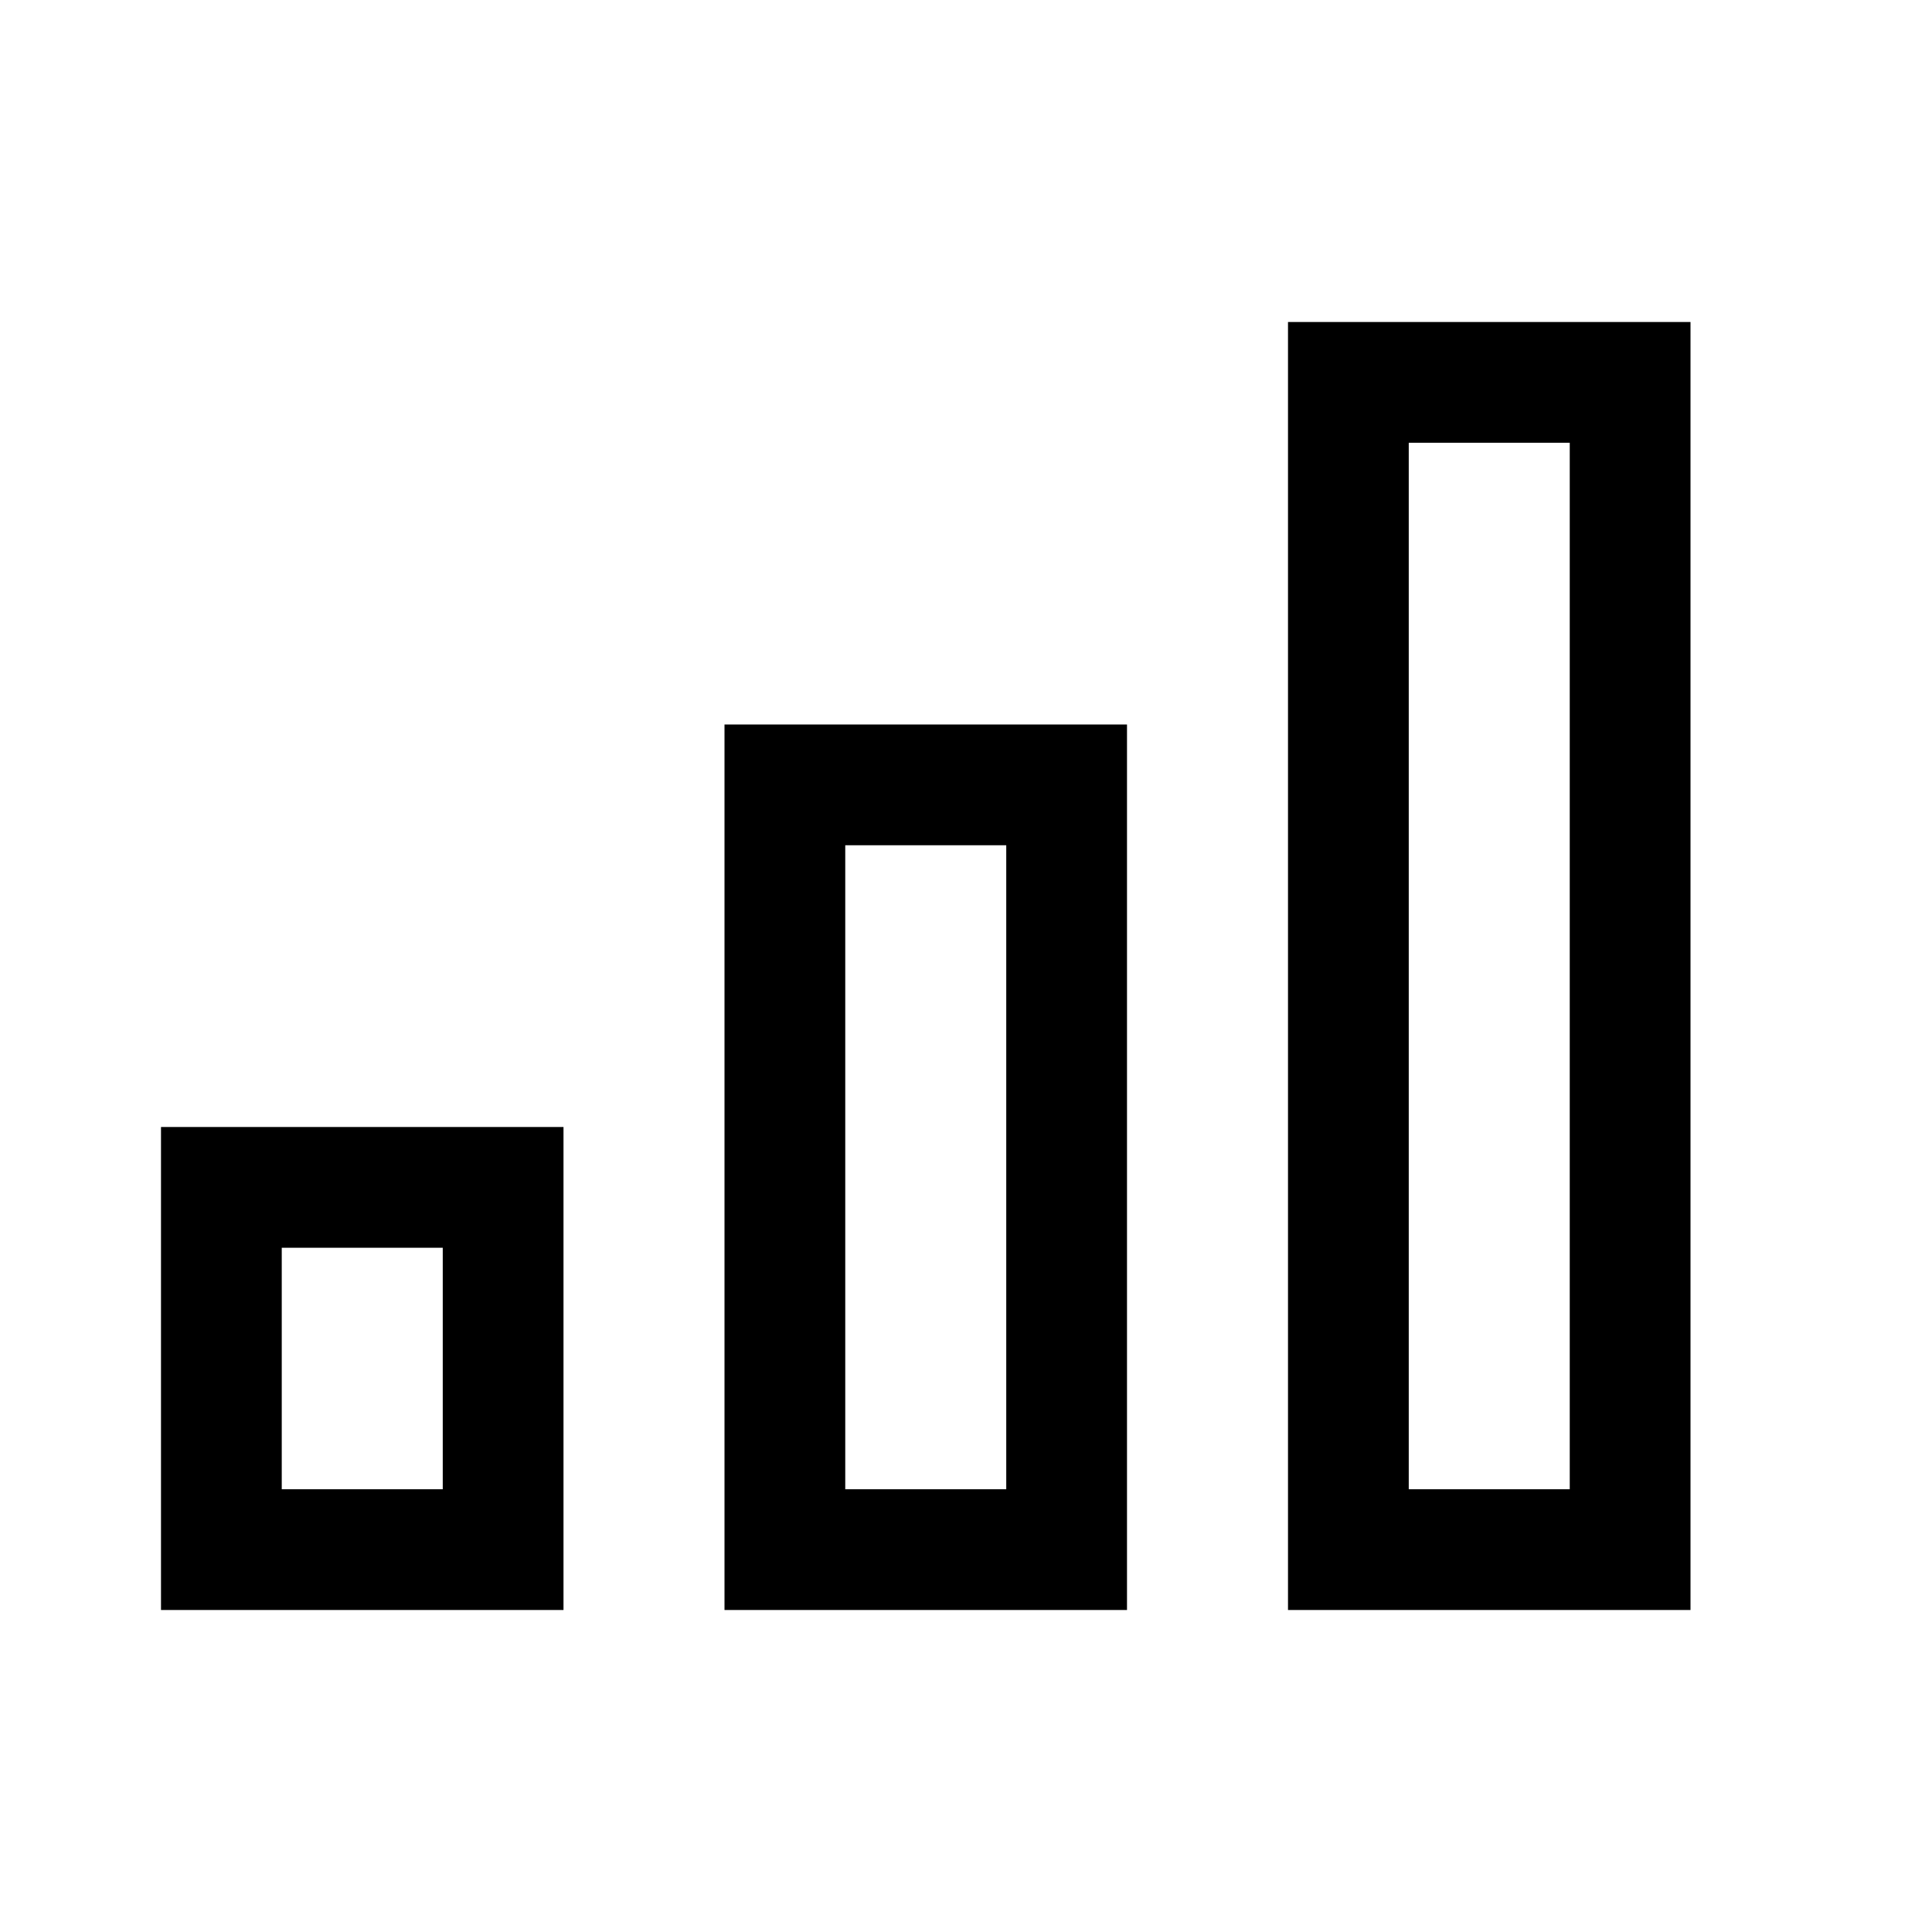
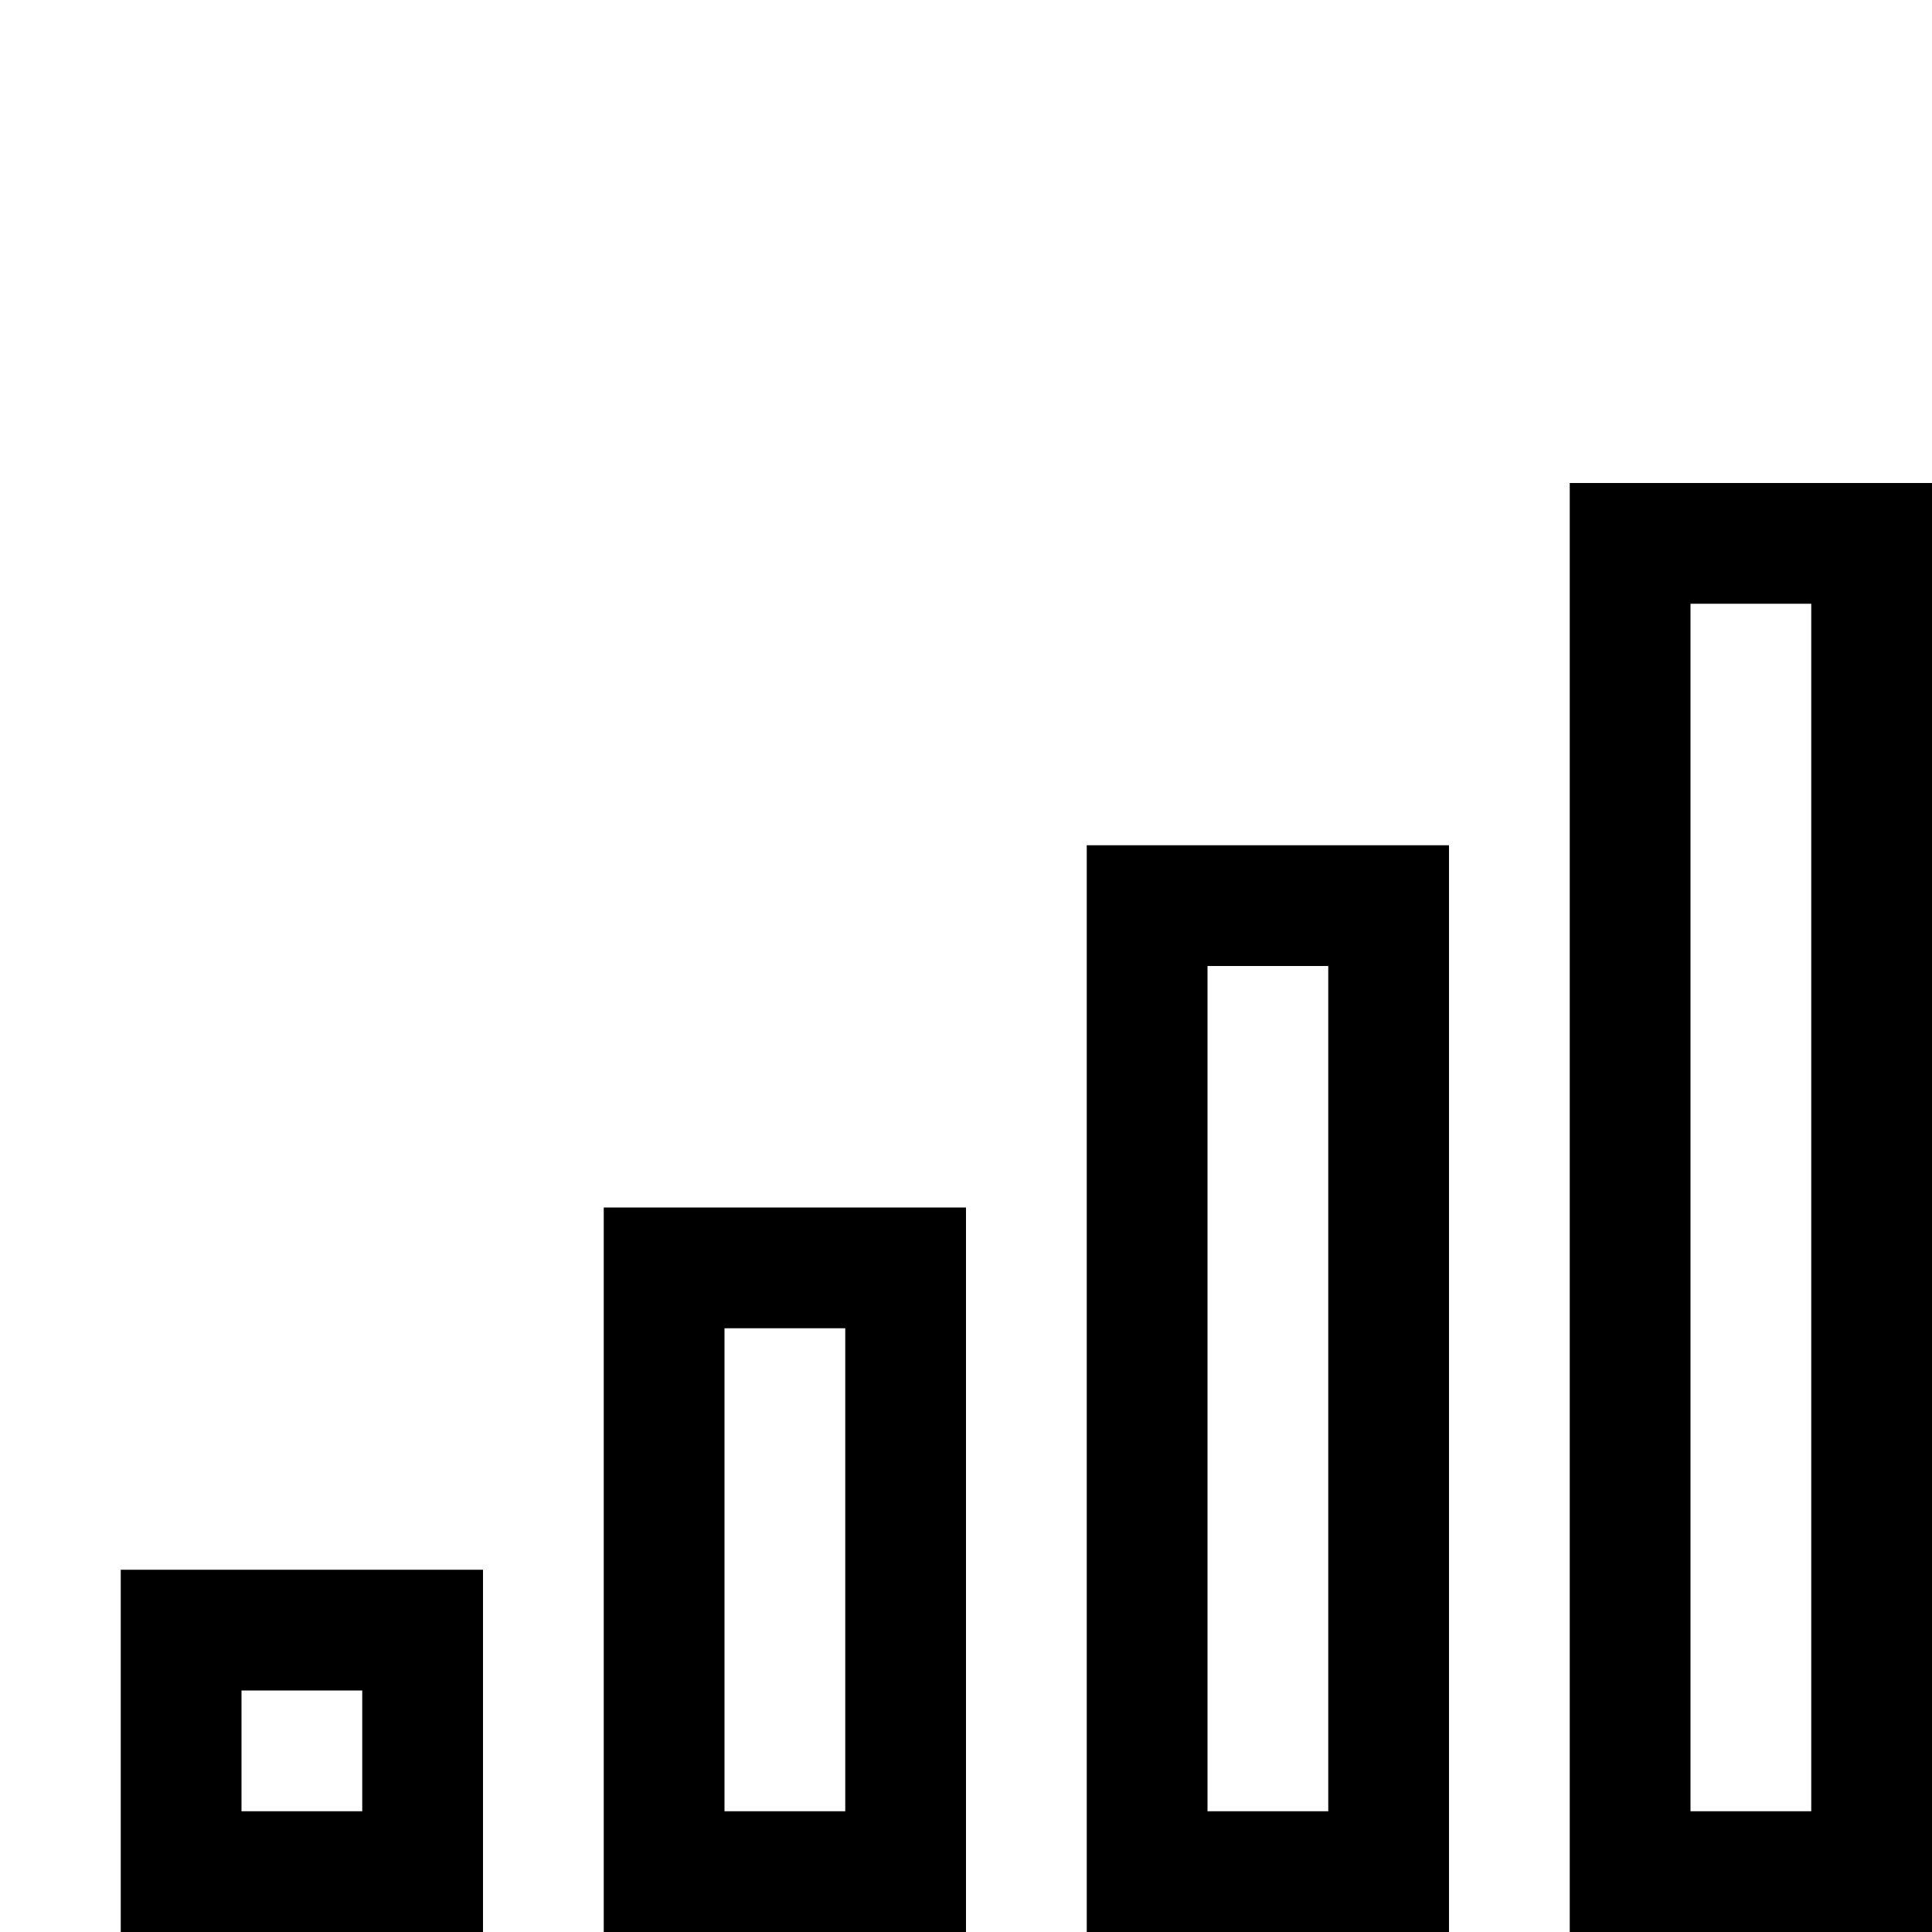
<svg xmlns="http://www.w3.org/2000/svg" viewBox="0 0 24 24">
-   <path d="M19.5,5.5V18.5H17.5V5.5H19.5M12.5,10.5V18.5H10.5V10.5H12.5M5.5,15.5V18.5H3.5V15.5H5.5M21,4H16V20H21V4M14,9H9V20H14V9M7,14H2V20H7V14Z" />
+   <path d="M19.5,6H24V7.5H19.5ZM19.5,7.5H21V9H19.5ZM22.5,7.5H24V9H22.5ZM19.5,9H21V10.5H19.5ZM22.5,9H24V10.5H22.5ZM13.5,10.5H18V12H13.5ZM19.5,10.5H21V12H19.5ZM22.5,10.5H24V12H22.5ZM13.5,12H15V13.5H13.5ZM16.5,12H18V13.5H16.5ZM19.5,12H21V13.5H19.5ZM22.5,12H24V13.5H22.5ZM13.5,13.5H15V15H13.5ZM16.5,13.5H18V15H16.5ZM19.5,13.5H21V15H19.5ZM22.5,13.5H24V15H22.5ZM7.5,15H12V16.5H7.5ZM13.5,15H15V16.5H13.5ZM16.5,15H18V16.5H16.5ZM19.5,15H21V16.5H19.5ZM22.5,15H24V16.5H22.5ZM7.5,16.5H9V18H7.5ZM10.5,16.5H12V18H10.5ZM13.5,16.5H15V18H13.5ZM16.5,16.5H18V18H16.5ZM19.5,16.5H21V18H19.5ZM22.5,16.5H24V18H22.5ZM7.5,18H9V19.5H7.5ZM10.5,18H12V19.5H10.5ZM13.5,18H15V19.5H13.5ZM16.5,18H18V19.5H16.5ZM19.5,18H21V19.5H19.5ZM22.5,18H24V19.5H22.5ZM1.5,19.5H6V21H1.5ZM7.5,19.5H9V21H7.5ZM10.5,19.5H12V21H10.5ZM13.5,19.5H15V21H13.5ZM16.5,19.5H18V21H16.5ZM19.5,19.5H21V21H19.5ZM22.5,19.5H24V21H22.5ZM1.5,21H3V22.5H1.5ZM4.5,21H6V22.5H4.5ZM7.5,21H9V22.5H7.5ZM10.5,21H12V22.5H10.5ZM13.5,21H15V22.5H13.5ZM16.5,21H18V22.5H16.5ZM19.5,21H21V22.5H19.5ZM22.5,21H24V22.5H22.5ZM1.5,22.5H6V24H1.5ZM7.5,22.5H12V24H7.5ZM13.5,22.5H18V24H13.5ZM19.5,22.5H24V24H19.5Z" />
</svg>
